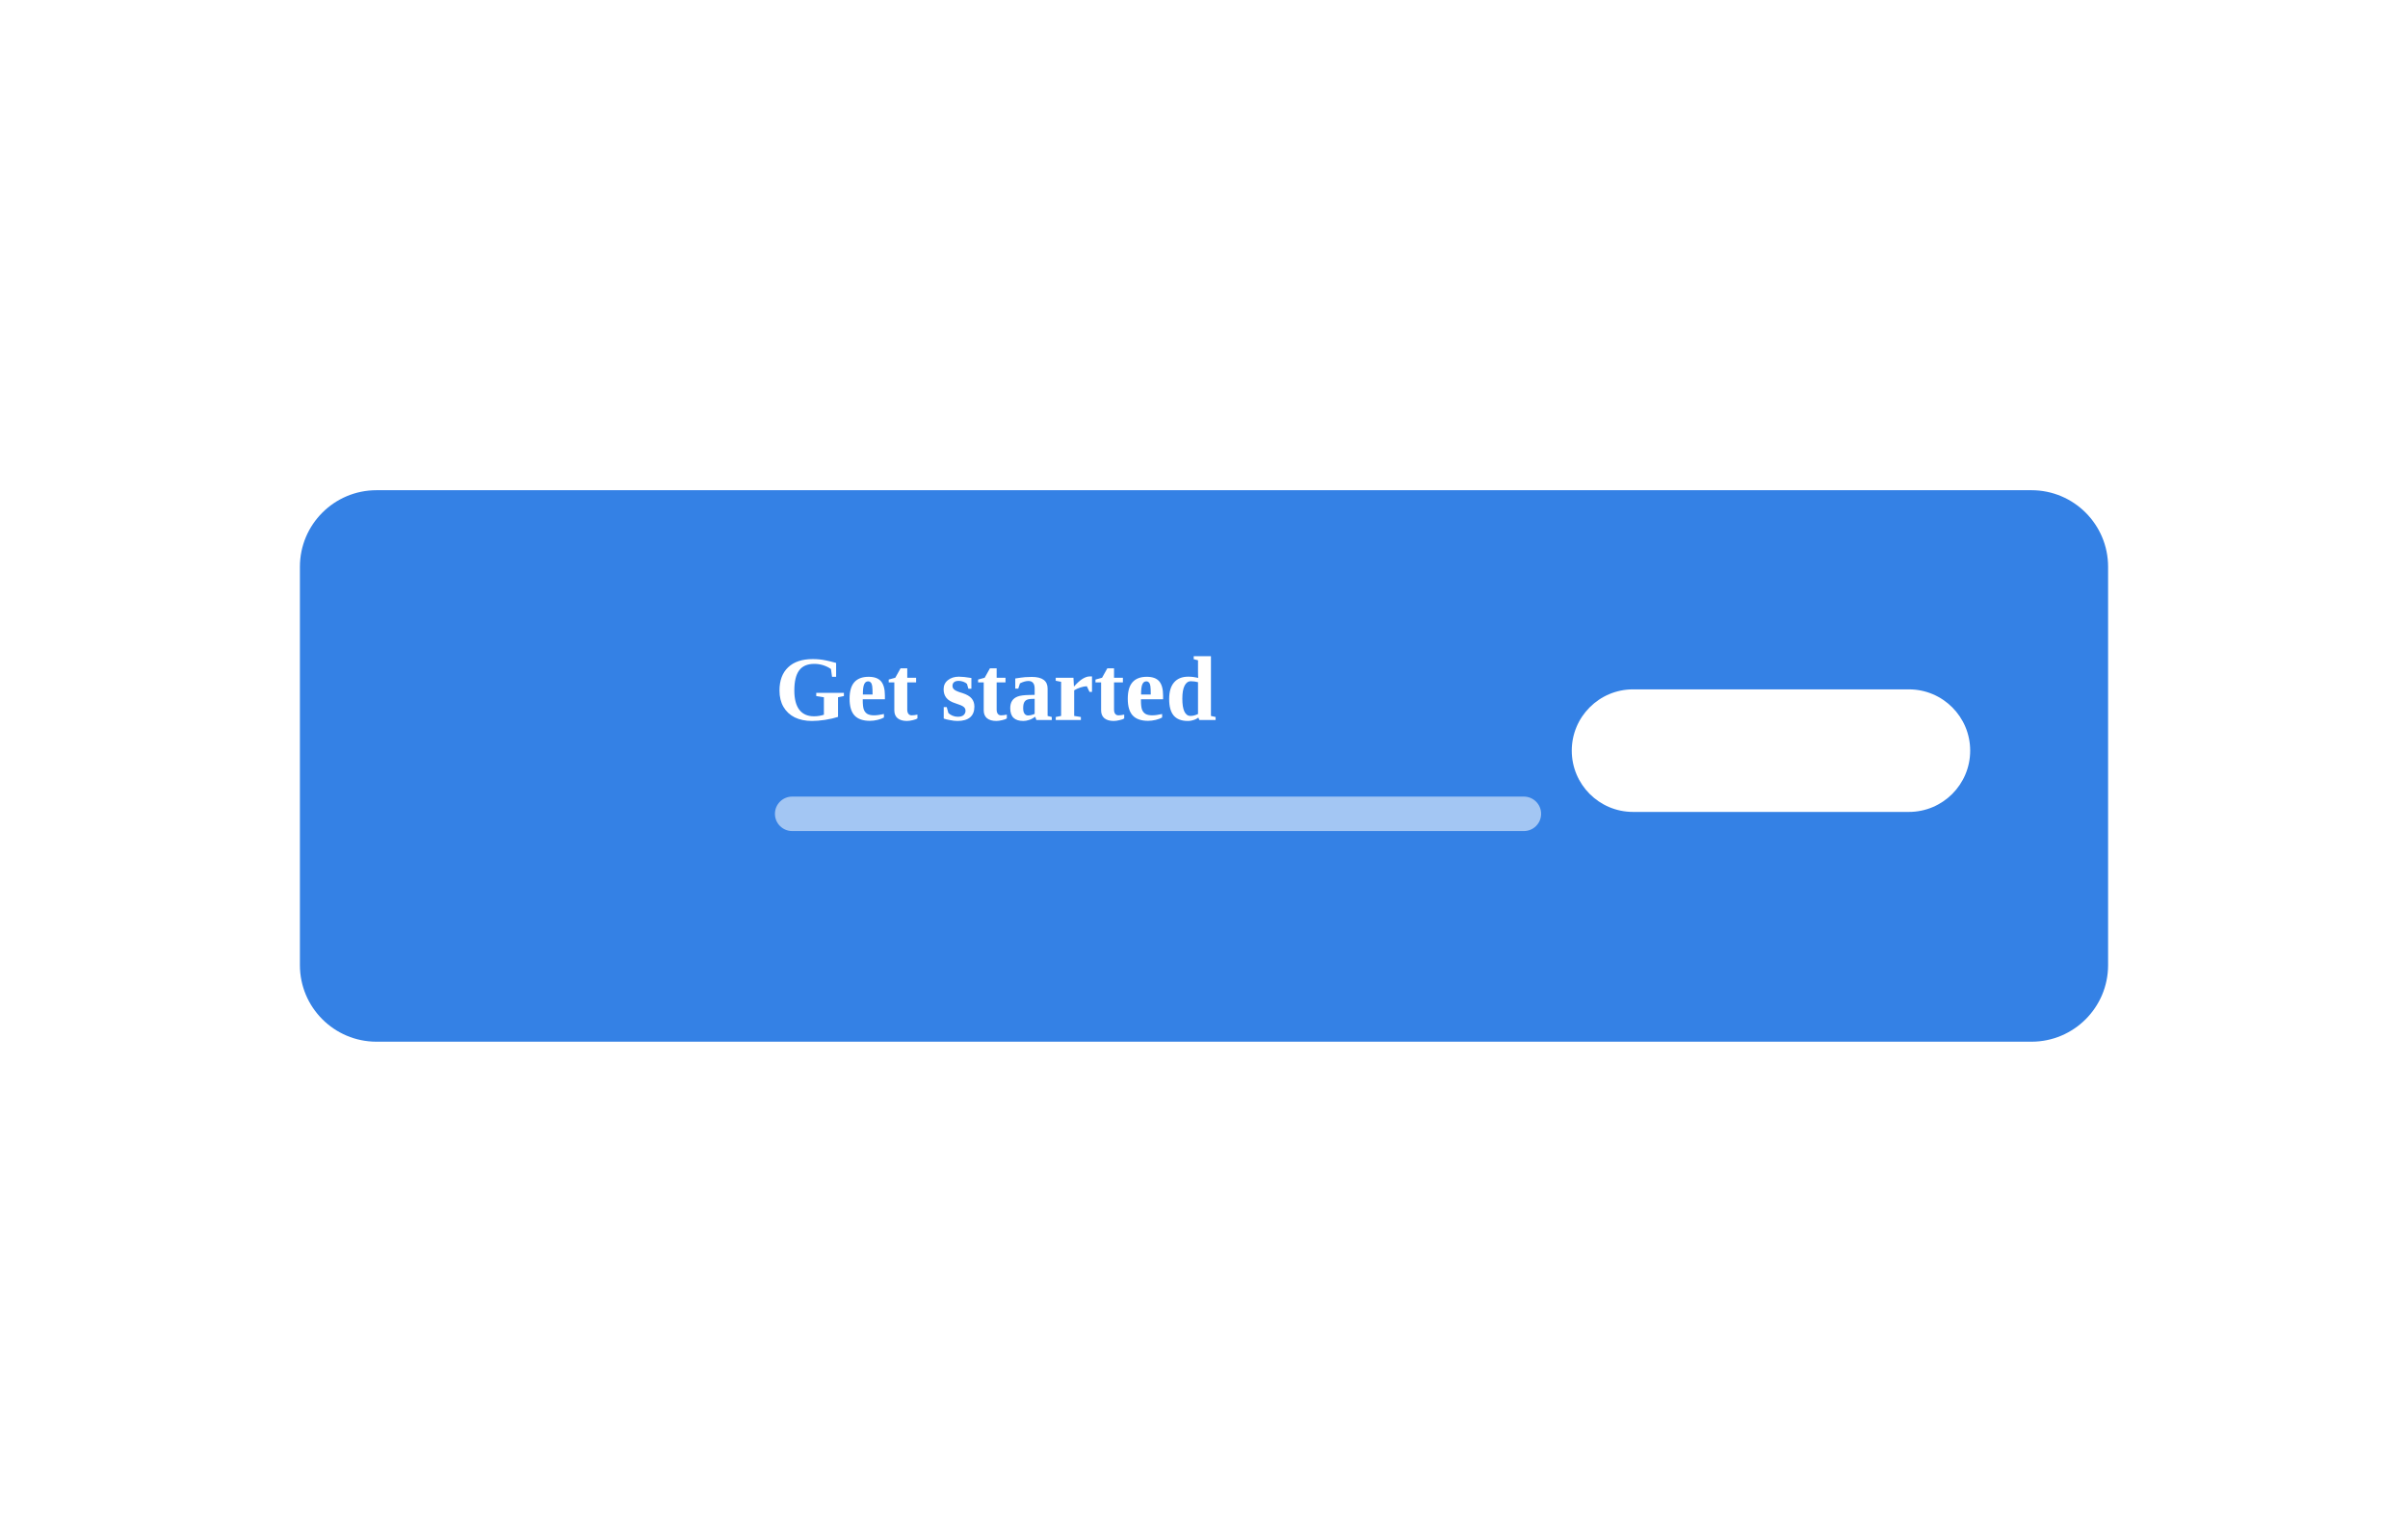
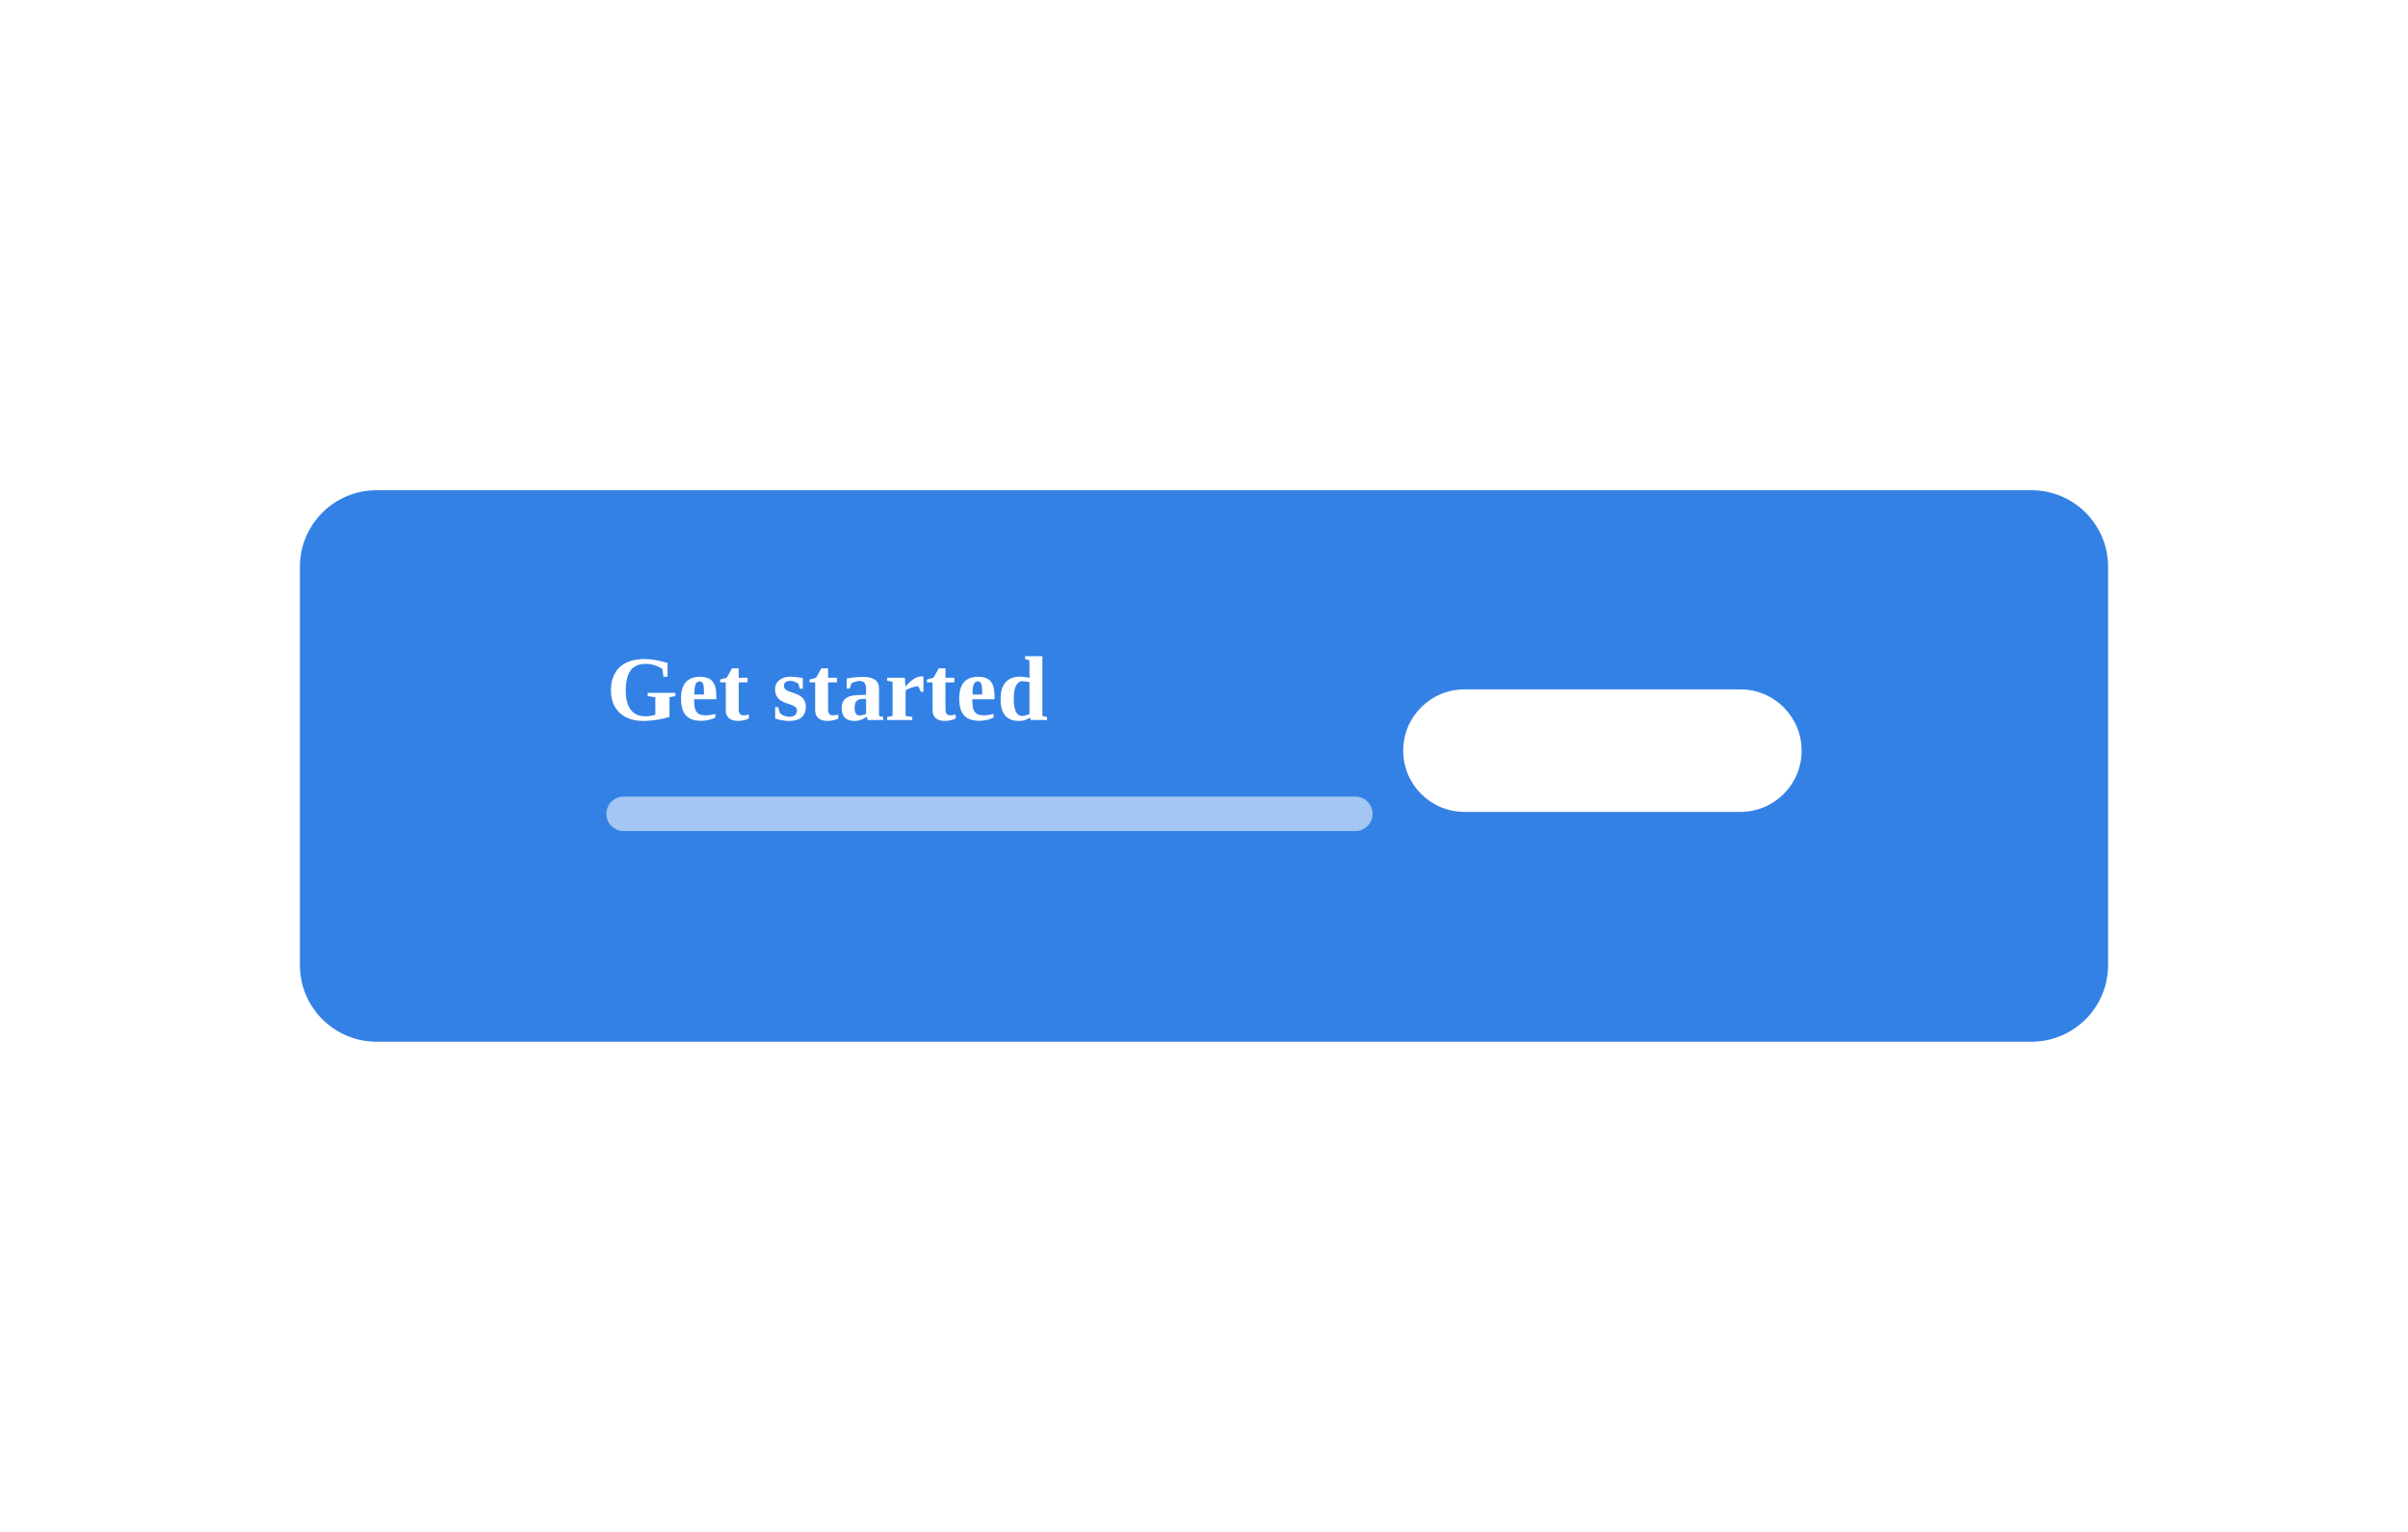
<svg xmlns="http://www.w3.org/2000/svg" id="tile" viewBox="0 0 264 168" width="264" height="168">
  <rect width="264" height="168" fill="var(--rz-base-background-color, #ffffff)" />
  <g transform="translate(132.0 84.0) scale(0.84) translate(-132.0 -84.0)">
    <rect x="14" y="48" width="236" height="72" rx="10" fill="var(--rz-primary, #3481e5)" fill-opacity="1" />
-     <text x="76" y="78" font-family="var(--rz-text-font-family, ui-sans-serif, system-ui, sans-serif)" font-size="12" font-weight="600" text-anchor="start" fill="var(--rz-on-primary, #ffffff)" fill-opacity="1">Get started</text>
-     <rect x="76" y="88" width="100" height="4.5" rx="2.25" fill="var(--rz-on-primary, #ffffff)" fill-opacity="0.55" />
-     <rect x="180" y="74" width="52" height="16" rx="8" fill="var(--rz-on-primary, #ffffff)" fill-opacity="1" />
+     <text x="54" y="78" font-family="var(--rz-text-font-family, ui-sans-serif, system-ui, sans-serif)" font-size="12" font-weight="600" text-anchor="start" fill="var(--rz-on-primary, #ffffff)" fill-opacity="1">Get started</text>
+     <rect x="54" y="88" width="100" height="4.5" rx="2.25" fill="var(--rz-on-primary, #ffffff)" fill-opacity="0.55" />
+     <rect x="158" y="74" width="52" height="16" rx="8" fill="var(--rz-on-primary, #ffffff)" fill-opacity="1" />
  </g>
</svg>
